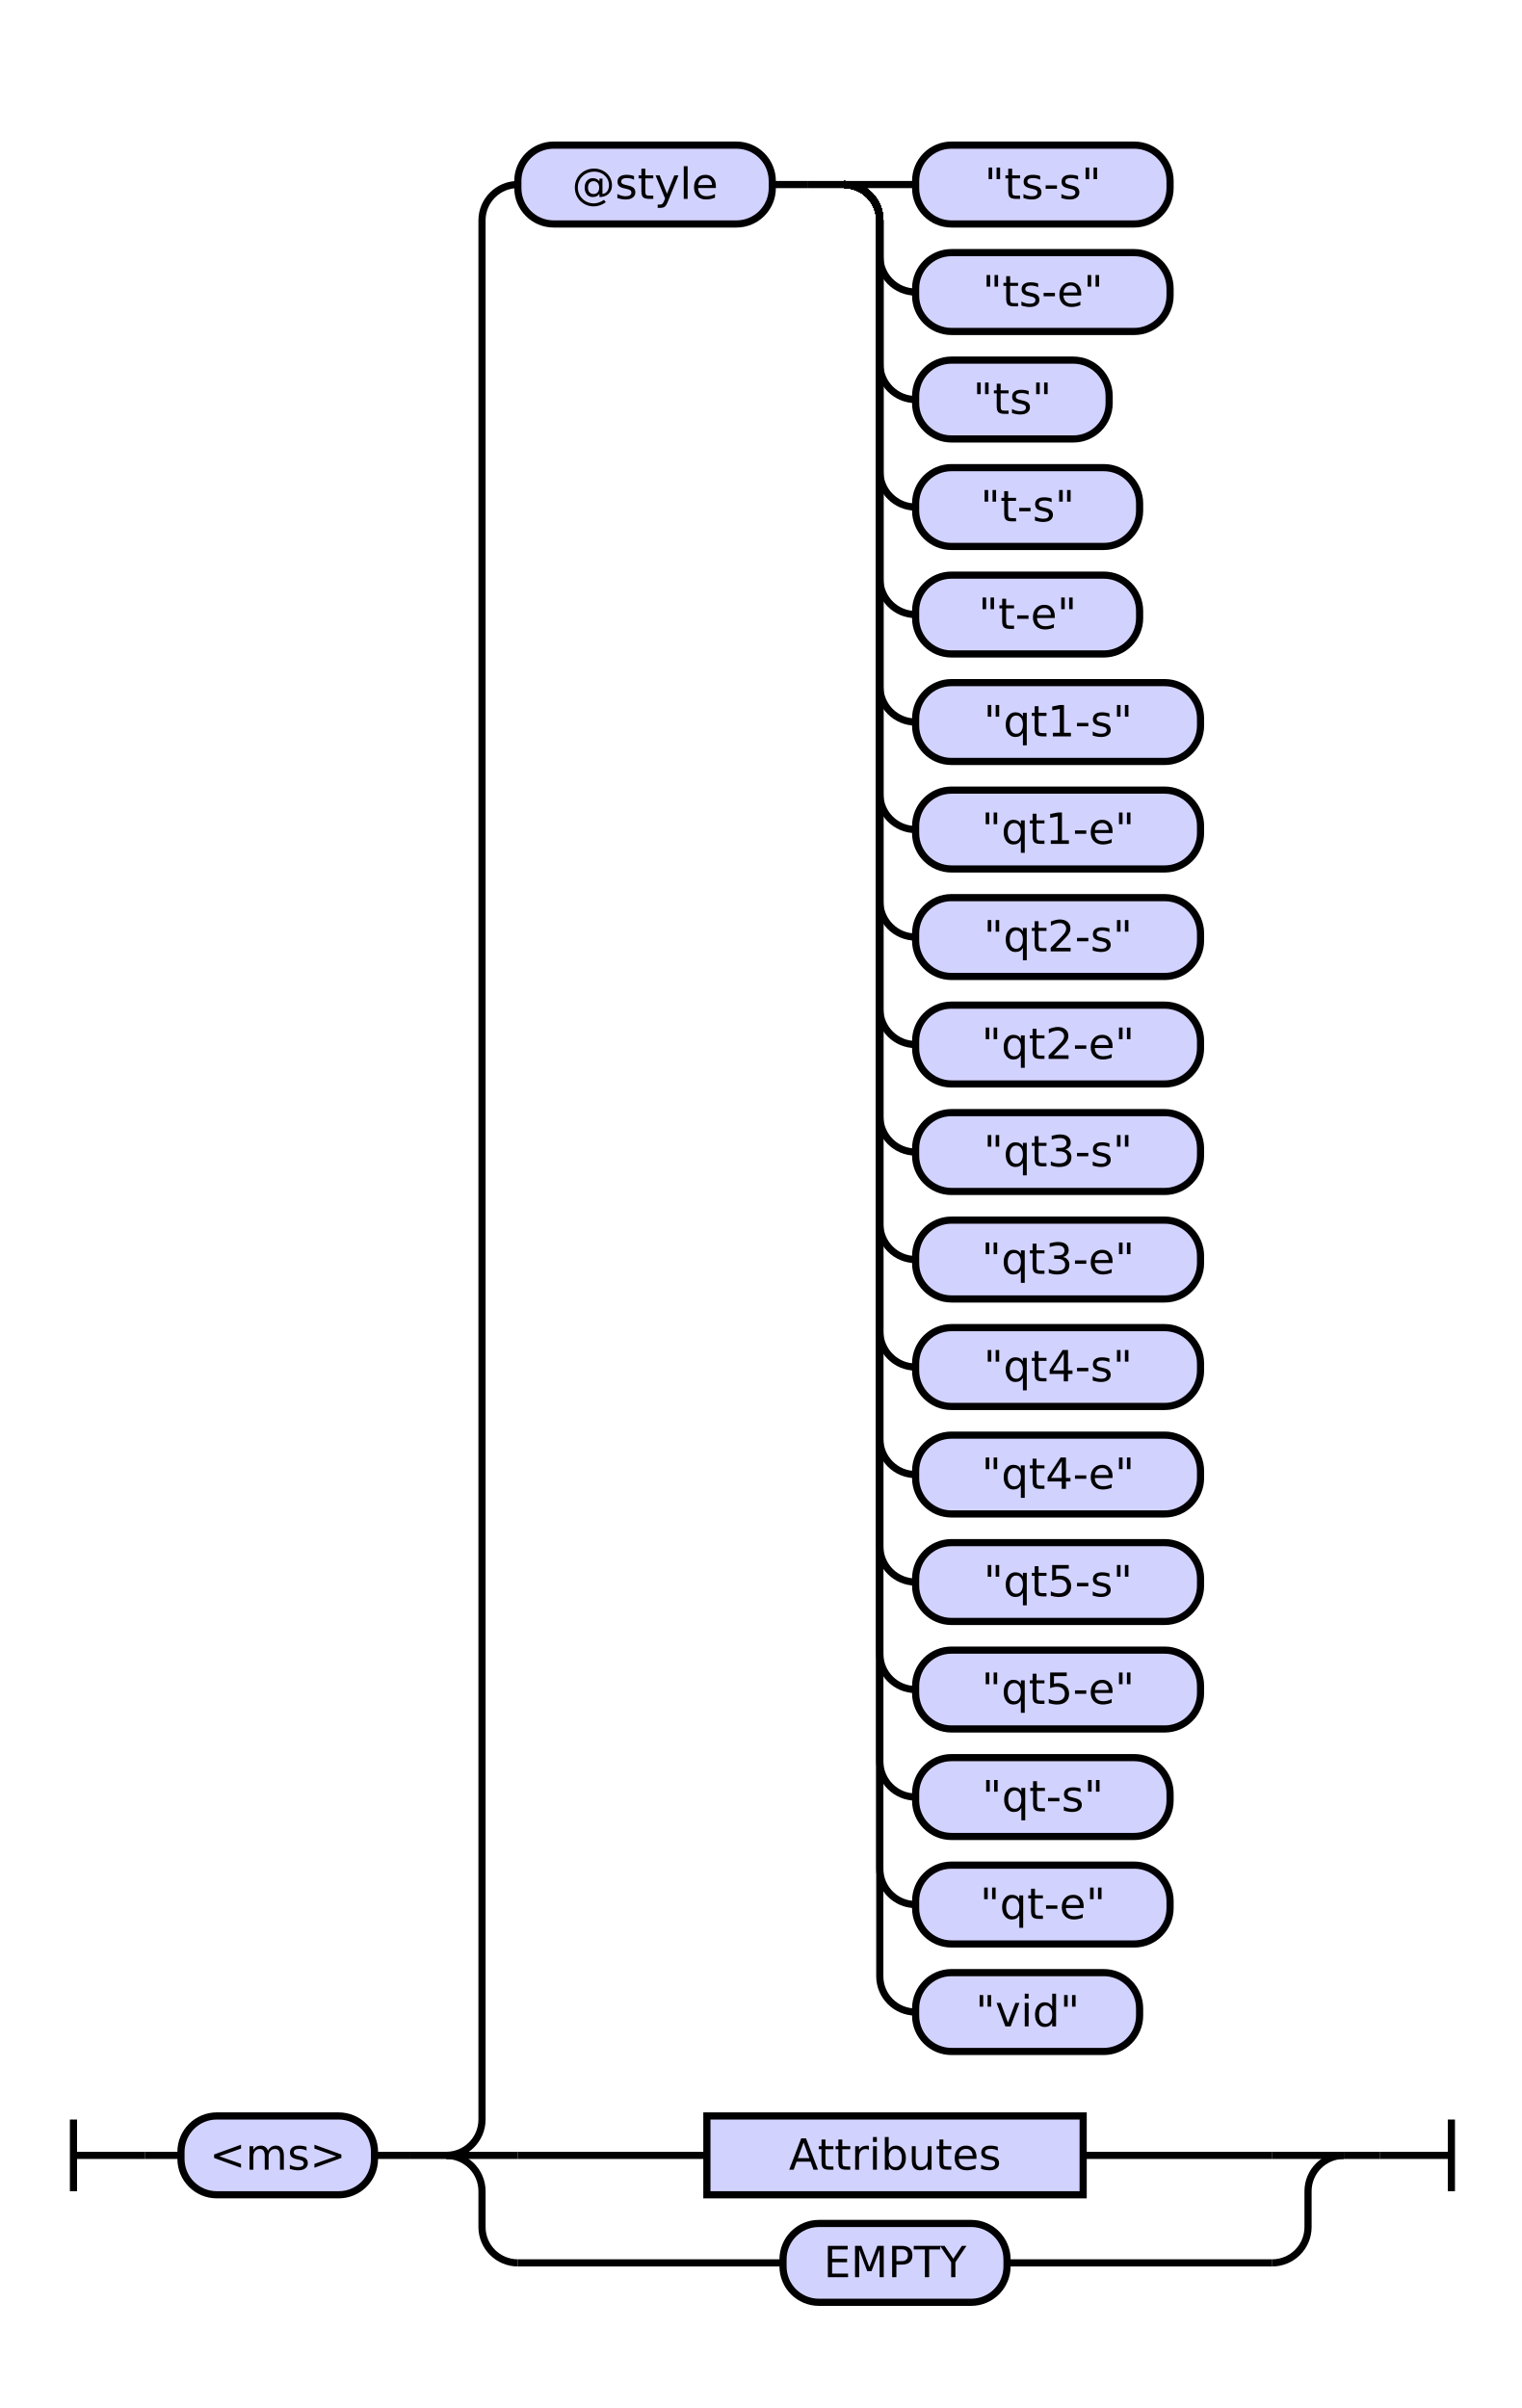
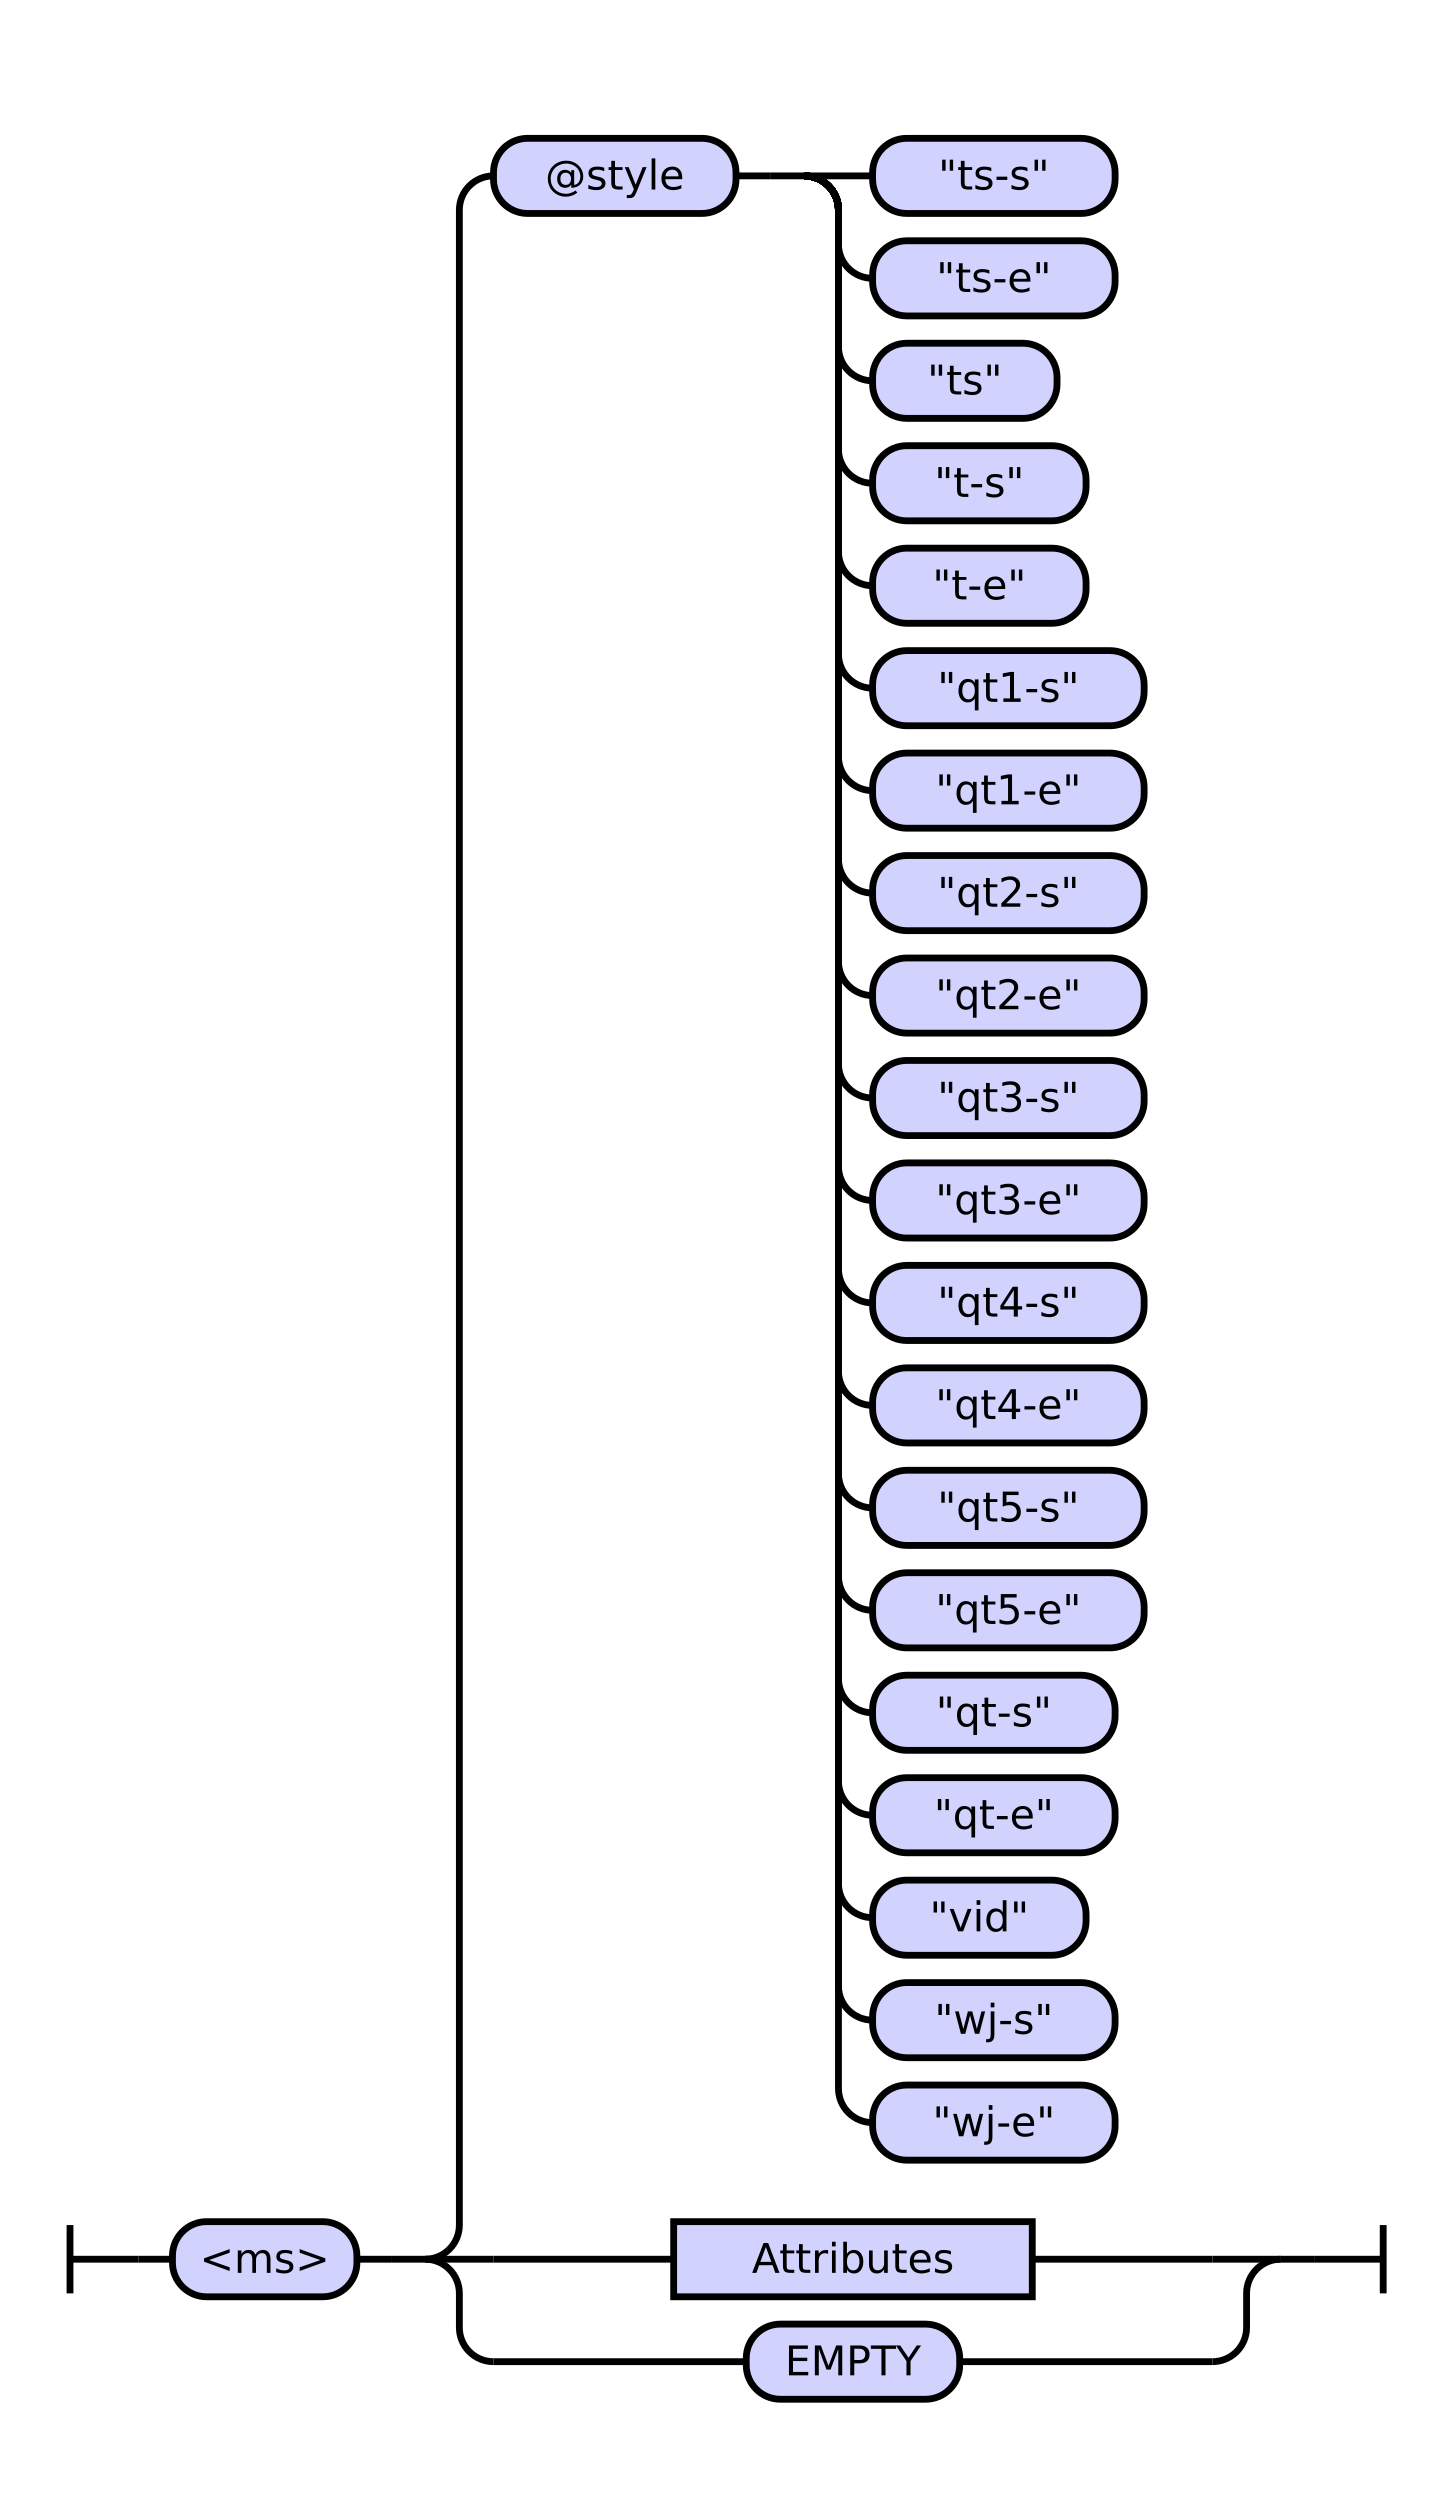
- <svg xmlns="http://www.w3.org/2000/svg" class="railroad-diagram" height="672" viewBox="0 0 424.5 672" width="424.5">
+ <svg xmlns="http://www.w3.org/2000/svg" class="railroad-diagram" height="732" viewBox="0 0 424.5 732" width="424.5">
  <g transform="translate(.5 .5)">
    <style>/*  */

    svg.railroad-diagram {
        background-color: hsl(30,20%,95%);
    }
    svg.railroad-diagram path {
        stroke-width: 2;
        stroke: black;
        fill: none;
    }
    svg.railroad-diagram text {
        font-size: 12px;
        text-anchor: middle;
        font-family: DejaVu Sans;
    }
    svg.railroad-diagram text.label {
        text-anchor:start;
    }
    svg.railroad-diagram text.comment {
        font-family: DejaVu Sans;
        font-size: 14px;
    }
    svg.railroad-diagram rect{
        stroke-width: 2;
        stroke: black;
        fill: rgb(210, 210, 255);
    }
    svg.railroad-diagram rect.group-box {
        stroke: gray;
        stroke-dasharray: 10 5;
        fill: none;
    }
    .terminal {
        font-family: DejaVu Sans;
    }
    svg.railroad-diagram g.altterminal rect {
        fill: rgb(251, 252, 207)
    }

/*  */
</style>
    <g>
-       <path d="M 20 591 v 20 m 0 -10 h 20" />
+       <path d="M 20 651 v 20 m 0 -10 h 20" />
    </g>
-     <path d="M 40 601 h 10" />
+     <path d="M 40 661 h 10" />
    <g>
-       <path d="M 50 601 h 0.0" />
-       <path d="M 374.5 601 h 0.0" />
+       <path d="M 50 661 h 0.0" />
+       <path d="M 374.5 661 h 0.0" />
      <g>
-         <path d="M 50.0 601 h 0.0" />
-         <path d="M 374.5 601 h 0.0" />
+         <path d="M 50.0 661 h 0.0" />
+         <path d="M 374.5 661 h 0.0" />
        <g class="terminal ">
-           <path d="M 50.0 601 h 0.0" />
-           <path d="M 104.0 601 h 0.0" />
-           <rect height="22" rx="10" ry="10" width="54.0" x="50.0" y="590" />
-           <text x="77.0" y="605">&lt;ms&gt;</text>
+           <path d="M 50.0 661 h 0.0" />
+           <path d="M 104.0 661 h 0.0" />
+           <rect height="22" rx="10" ry="10" width="54.0" x="50.0" y="650" />
+           <text x="77.0" y="665">&lt;ms&gt;</text>
        </g>
-         <path d="M 104.0 601 h 10" />
-         <path d="M 114.0 601 h 10" />
+         <path d="M 104.0 661 h 10" />
+         <path d="M 114.0 661 h 10" />
        <g>
-           <path d="M 124.0 601 h 0.0" />
-           <path d="M 374.5 601 h 0.0" />
-           <path d="M 124.0 601 a 10 10 0 0 0 10 -10 v -530 a 10 10 0 0 1 10 -10" />
+           <path d="M 124.0 661 h 0.0" />
+           <path d="M 374.5 661 h 0.0" />
+           <path d="M 124.0 661 a 10 10 0 0 0 10 -10 v -590 a 10 10 0 0 1 10 -10" />
          <g>
            <path d="M 144.0 51 h 0.0" />
            <path d="M 354.5 51 h 0.0" />
            <g class="terminal ">
              <path d="M 144.0 51 h 0.0" />
              <path d="M 215.0 51 h 0.0" />
              <rect height="22" rx="10" ry="10" width="71.0" x="144.0" y="40" />
              <text x="179.5" y="55">@style</text>
            </g>
            <path d="M 215.0 51 h 10" />
            <path d="M 225.0 51 h 10" />
            <g>
              <path d="M 235.0 51 h 0.0" />
              <path d="M 235.0 51 h 20" />
              <g class="terminal ">
                <path d="M 255.0 51 h 0.0" />
                <path d="M 326.0 51 h 0.0" />
                <rect height="22" rx="10" ry="10" width="71.0" x="255.0" y="40" />
                <text x="290.5" y="55">"ts-s"</text>
              </g>
              <path d="M 235.0 51 a 10 10 0 0 1 10 10 v 10 a 10 10 0 0 0 10 10" />
              <g class="terminal ">
                <path d="M 255.0 81 h 0.0" />
                <path d="M 326.0 81 h 0.0" />
                <rect height="22" rx="10" ry="10" width="71.0" x="255.0" y="70" />
                <text x="290.5" y="85">"ts-e"</text>
              </g>
              <path d="M 235.0 51 a 10 10 0 0 1 10 10 v 40 a 10 10 0 0 0 10 10" />
              <g class="terminal ">
                <path d="M 255.0 111 h 0.0" />
                <path d="M 309.0 111 h 0.0" />
                <rect height="22" rx="10" ry="10" width="54.0" x="255.0" y="100" />
                <text x="282.0" y="115">"ts"</text>
              </g>
              <path d="M 235.0 51 a 10 10 0 0 1 10 10 v 70 a 10 10 0 0 0 10 10" />
              <g class="terminal ">
                <path d="M 255.0 141 h 0.0" />
                <path d="M 317.5 141 h 0.0" />
                <rect height="22" rx="10" ry="10" width="62.5" x="255.0" y="130" />
                <text x="286.25" y="145">"t-s"</text>
              </g>
              <path d="M 235.0 51 a 10 10 0 0 1 10 10 v 100 a 10 10 0 0 0 10 10" />
              <g class="terminal ">
                <path d="M 255.0 171 h 0.0" />
                <path d="M 317.5 171 h 0.0" />
                <rect height="22" rx="10" ry="10" width="62.5" x="255.0" y="160" />
                <text x="286.25" y="175">"t-e"</text>
              </g>
              <path d="M 235.0 51 a 10 10 0 0 1 10 10 v 130 a 10 10 0 0 0 10 10" />
              <g class="terminal ">
                <path d="M 255.0 201 h 0.0" />
                <path d="M 334.5 201 h 0.0" />
                <rect height="22" rx="10" ry="10" width="79.5" x="255.0" y="190" />
                <text x="294.75" y="205">"qt1-s"</text>
              </g>
              <path d="M 235.0 51 a 10 10 0 0 1 10 10 v 160 a 10 10 0 0 0 10 10" />
              <g class="terminal ">
                <path d="M 255.0 231 h 0.0" />
                <path d="M 334.5 231 h 0.0" />
                <rect height="22" rx="10" ry="10" width="79.5" x="255.0" y="220" />
                <text x="294.75" y="235">"qt1-e"</text>
              </g>
              <path d="M 235.0 51 a 10 10 0 0 1 10 10 v 190 a 10 10 0 0 0 10 10" />
              <g class="terminal ">
                <path d="M 255.0 261 h 0.0" />
                <path d="M 334.5 261 h 0.0" />
                <rect height="22" rx="10" ry="10" width="79.5" x="255.0" y="250" />
                <text x="294.75" y="265">"qt2-s"</text>
              </g>
              <path d="M 235.0 51 a 10 10 0 0 1 10 10 v 220 a 10 10 0 0 0 10 10" />
              <g class="terminal ">
                <path d="M 255.0 291 h 0.0" />
                <path d="M 334.5 291 h 0.0" />
                <rect height="22" rx="10" ry="10" width="79.5" x="255.0" y="280" />
                <text x="294.75" y="295">"qt2-e"</text>
              </g>
              <path d="M 235.0 51 a 10 10 0 0 1 10 10 v 250 a 10 10 0 0 0 10 10" />
              <g class="terminal ">
                <path d="M 255.0 321 h 0.0" />
                <path d="M 334.5 321 h 0.0" />
                <rect height="22" rx="10" ry="10" width="79.5" x="255.0" y="310" />
                <text x="294.75" y="325">"qt3-s"</text>
              </g>
              <path d="M 235.0 51 a 10 10 0 0 1 10 10 v 280 a 10 10 0 0 0 10 10" />
              <g class="terminal ">
                <path d="M 255.0 351 h 0.0" />
                <path d="M 334.5 351 h 0.0" />
                <rect height="22" rx="10" ry="10" width="79.5" x="255.0" y="340" />
                <text x="294.75" y="355">"qt3-e"</text>
              </g>
              <path d="M 235.0 51 a 10 10 0 0 1 10 10 v 310 a 10 10 0 0 0 10 10" />
              <g class="terminal ">
                <path d="M 255.0 381 h 0.0" />
                <path d="M 334.5 381 h 0.0" />
                <rect height="22" rx="10" ry="10" width="79.5" x="255.0" y="370" />
                <text x="294.75" y="385">"qt4-s"</text>
              </g>
              <path d="M 235.0 51 a 10 10 0 0 1 10 10 v 340 a 10 10 0 0 0 10 10" />
              <g class="terminal ">
                <path d="M 255.0 411 h 0.0" />
                <path d="M 334.5 411 h 0.0" />
                <rect height="22" rx="10" ry="10" width="79.5" x="255.0" y="400" />
                <text x="294.75" y="415">"qt4-e"</text>
              </g>
              <path d="M 235.0 51 a 10 10 0 0 1 10 10 v 370 a 10 10 0 0 0 10 10" />
              <g class="terminal ">
                <path d="M 255.0 441 h 0.0" />
                <path d="M 334.5 441 h 0.0" />
                <rect height="22" rx="10" ry="10" width="79.5" x="255.0" y="430" />
                <text x="294.75" y="445">"qt5-s"</text>
              </g>
              <path d="M 235.0 51 a 10 10 0 0 1 10 10 v 400 a 10 10 0 0 0 10 10" />
              <g class="terminal ">
                <path d="M 255.0 471 h 0.0" />
                <path d="M 334.5 471 h 0.0" />
                <rect height="22" rx="10" ry="10" width="79.5" x="255.0" y="460" />
                <text x="294.75" y="475">"qt5-e"</text>
              </g>
              <path d="M 235.0 51 a 10 10 0 0 1 10 10 v 430 a 10 10 0 0 0 10 10" />
              <g class="terminal ">
                <path d="M 255.0 501 h 0.0" />
                <path d="M 326.0 501 h 0.0" />
                <rect height="22" rx="10" ry="10" width="71.0" x="255.0" y="490" />
                <text x="290.5" y="505">"qt-s"</text>
              </g>
              <path d="M 235.0 51 a 10 10 0 0 1 10 10 v 460 a 10 10 0 0 0 10 10" />
              <g class="terminal ">
                <path d="M 255.0 531 h 0.0" />
                <path d="M 326.0 531 h 0.0" />
                <rect height="22" rx="10" ry="10" width="71.0" x="255.0" y="520" />
                <text x="290.5" y="535">"qt-e"</text>
              </g>
              <path d="M 235.0 51 a 10 10 0 0 1 10 10 v 490 a 10 10 0 0 0 10 10" />
              <g class="terminal ">
                <path d="M 255.0 561 h 0.0" />
                <path d="M 317.5 561 h 0.0" />
                <rect height="22" rx="10" ry="10" width="62.5" x="255.0" y="550" />
                <text x="286.25" y="565">"vid"</text>
              </g>
+               <path d="M 235.0 51 a 10 10 0 0 1 10 10 v 520 a 10 10 0 0 0 10 10" />
+               <g class="terminal ">
+                 <path d="M 255.0 591 h 0.0" />
+                 <path d="M 326.0 591 h 0.0" />
+                 <rect height="22" rx="10" ry="10" width="71.0" x="255.0" y="580" />
+                 <text x="290.5" y="595">"wj-s"</text>
+               </g>
+               <path d="M 235.0 51 a 10 10 0 0 1 10 10 v 550 a 10 10 0 0 0 10 10" />
+               <g class="terminal ">
+                 <path d="M 255.0 621 h 0.0" />
+                 <path d="M 326.0 621 h 0.0" />
+                 <rect height="22" rx="10" ry="10" width="71.0" x="255.0" y="610" />
+                 <text x="290.5" y="625">"wj-e"</text>
+               </g>
            </g>
          </g>
-           <path d="M 124.0 601 h 20" />
+           <path d="M 124.0 661 h 20" />
          <g class="non-terminal ">
-             <path d="M 144.0 601 h 52.75" />
-             <path d="M 301.75 601 h 52.75" />
-             <rect height="22" width="105.0" x="196.75" y="590" />
-             <text x="249.25" y="605">Attributes</text>
+             <path d="M 144.0 661 h 52.75" />
+             <path d="M 301.75 661 h 52.75" />
+             <rect height="22" width="105.0" x="196.75" y="650" />
+             <text x="249.25" y="665">Attributes</text>
          </g>
-           <path d="M 354.5 601 h 20" />
-           <path d="M 124.0 601 a 10 10 0 0 1 10 10 v 10 a 10 10 0 0 0 10 10" />
+           <path d="M 354.5 661 h 20" />
+           <path d="M 124.0 661 a 10 10 0 0 1 10 10 v 10 a 10 10 0 0 0 10 10" />
          <g class="terminal ">
-             <path d="M 144.0 631 h 74.0" />
-             <path d="M 280.5 631 h 74.0" />
-             <rect height="22" rx="10" ry="10" width="62.5" x="218.0" y="620" />
-             <text x="249.25" y="635">EMPTY</text>
+             <path d="M 144.0 691 h 74.0" />
+             <path d="M 280.5 691 h 74.0" />
+             <rect height="22" rx="10" ry="10" width="62.5" x="218.0" y="680" />
+             <text x="249.25" y="695">EMPTY</text>
          </g>
-           <path d="M 354.5 631 a 10 10 0 0 0 10 -10 v -10 a 10 10 0 0 1 10 -10" />
+           <path d="M 354.5 691 a 10 10 0 0 0 10 -10 v -10 a 10 10 0 0 1 10 -10" />
        </g>
      </g>
    </g>
-     <path d="M 374.5 601 h 10" />
-     <path d="M 384.5 601 h 20 m 0 -10 v 20" />
+     <path d="M 374.5 661 h 10" />
+     <path d="M 384.5 661 h 20 m 0 -10 v 20" />
  </g>
</svg>
